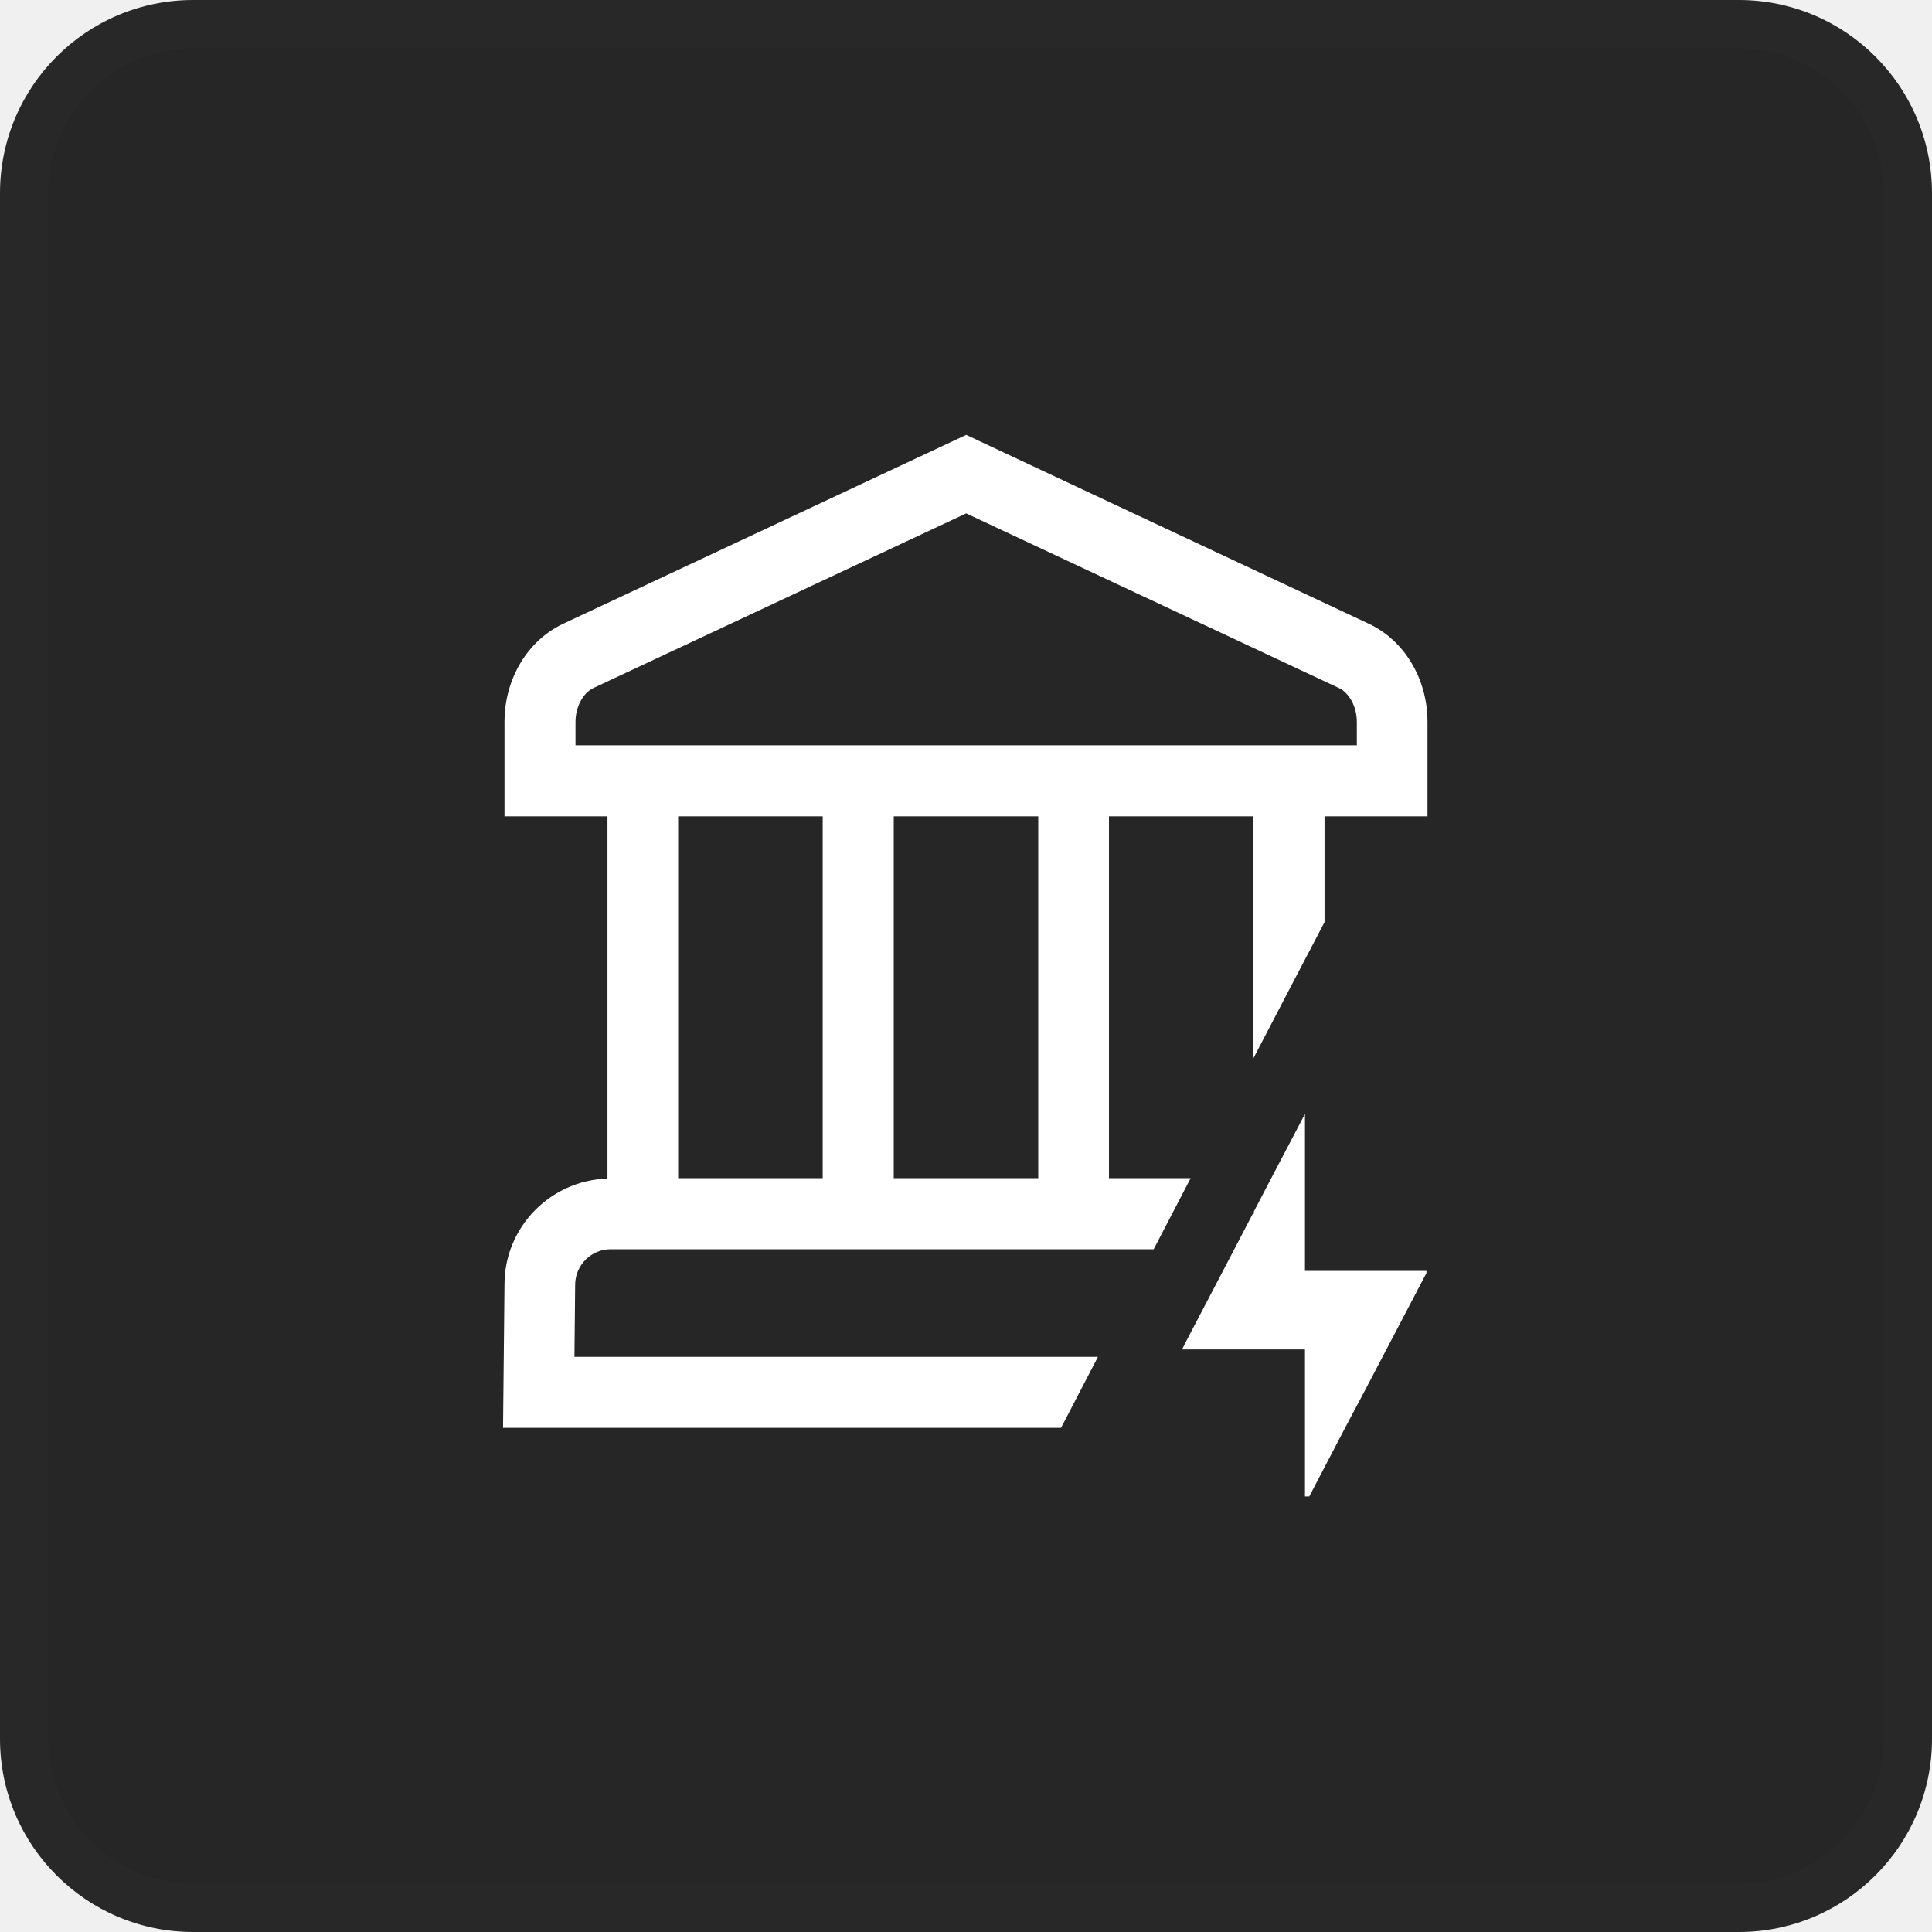
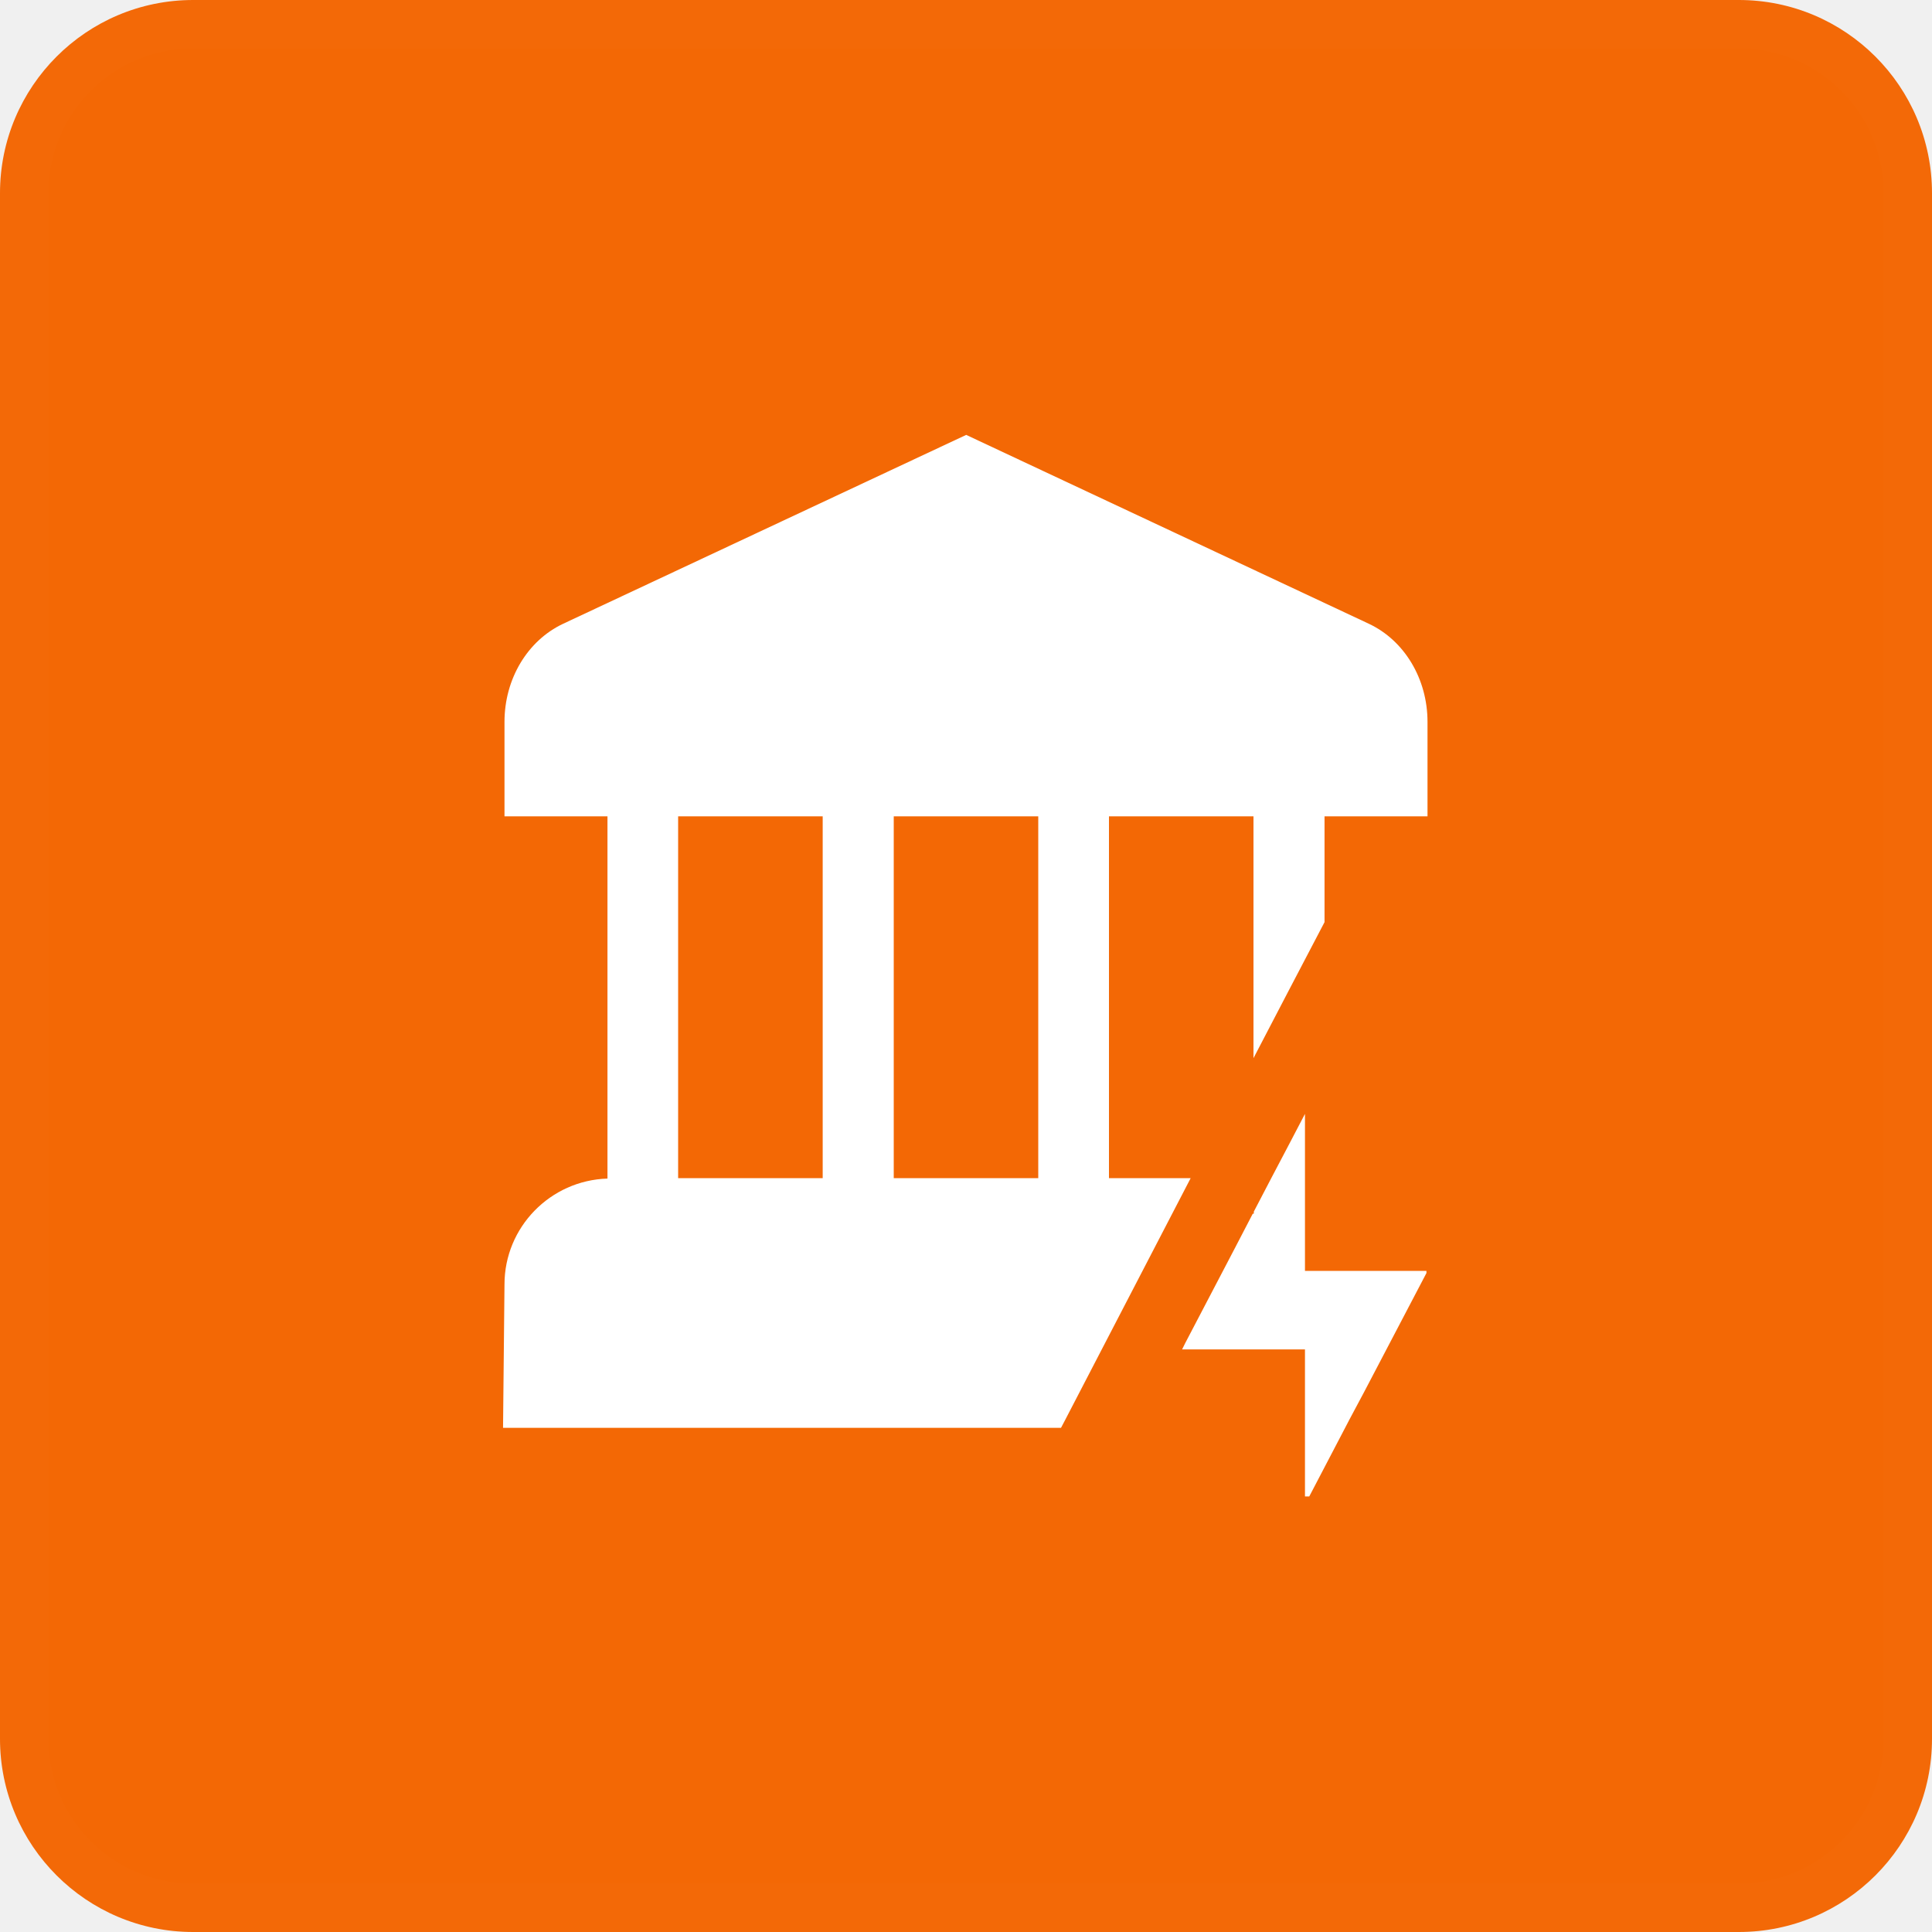
<svg xmlns="http://www.w3.org/2000/svg" width="40" height="40" viewBox="0 0 40 40" fill="none">
-   <rect width="40" height="40" rx="4" fill="#262626" />
+   <rect width="40" height="40" rx="4" fill="#F36805" />
  <rect x="0.5" y="0.5" width="39" height="39" rx="3.5" stroke="white" stroke-opacity="0.01" />
-   <path d="M27.018 26.312V23.062L26.695 23.68L26.32 24.393L25.96 25.084V25.129H25.938L25.555 25.864L24.54 27.805L24.474 27.938H27.018V30.982H27.107L27.849 29.562L27.938 29.393L28.239 28.827L29.533 26.357C29.533 26.357 29.533 26.327 29.533 26.312H27.018Z" fill="white" />
-   <path d="M28.342 12.915L20.004 9.004L11.658 12.915C10.923 13.261 10.445 14.055 10.445 14.945V16.901H12.577V24.401C11.393 24.438 10.445 25.408 10.445 26.592L10.415 29.562H21.967L22.048 29.408L22.732 28.092H11.893L11.908 26.599C11.908 26.195 12.239 25.864 12.643 25.864H23.886L24.651 24.393H22.96V16.901H25.952V21.908L26.688 20.496L27.423 19.092V16.901H29.555V14.945C29.555 14.055 29.077 13.261 28.342 12.915ZM17.033 24.393H14.04V16.901H17.033V24.393ZM21.496 24.393H18.504V16.901H21.496V24.393ZM28.092 15.43H11.915V14.945C11.915 14.636 12.07 14.349 12.283 14.246L20.004 10.629L27.724 14.246C27.938 14.349 28.092 14.636 28.092 14.945V15.43Z" fill="white" />
+   <path fill-rule="evenodd" clip-rule="evenodd" d="M20.004 9.004L28.342 12.915C29.077 13.261 29.555 14.055 29.555 14.945V16.901H27.423V19.092L26.688 20.496L25.952 21.908V16.901H22.96V24.393H24.651L22.048 29.408L21.967 29.562H10.415L10.445 26.592C10.445 25.408 11.393 24.438 12.577 24.401V16.901H10.445V14.945C10.445 14.055 10.923 13.261 11.658 12.915L20.004 9.004ZM14.04 24.393H17.033V16.901H14.04V24.393ZM18.504 24.393H21.496V16.901H18.504V24.393Z" fill="white" />
+   <path d="M27.018 23.062V26.312H29.533V26.357L28.239 28.827L27.937 29.393L27.849 29.562L27.107 30.982H27.018V27.938H24.474L24.54 27.805L25.555 25.864L25.937 25.129H25.959V25.085L26.32 24.393L26.695 23.68L27.018 23.062Z" fill="white" />
</svg>
